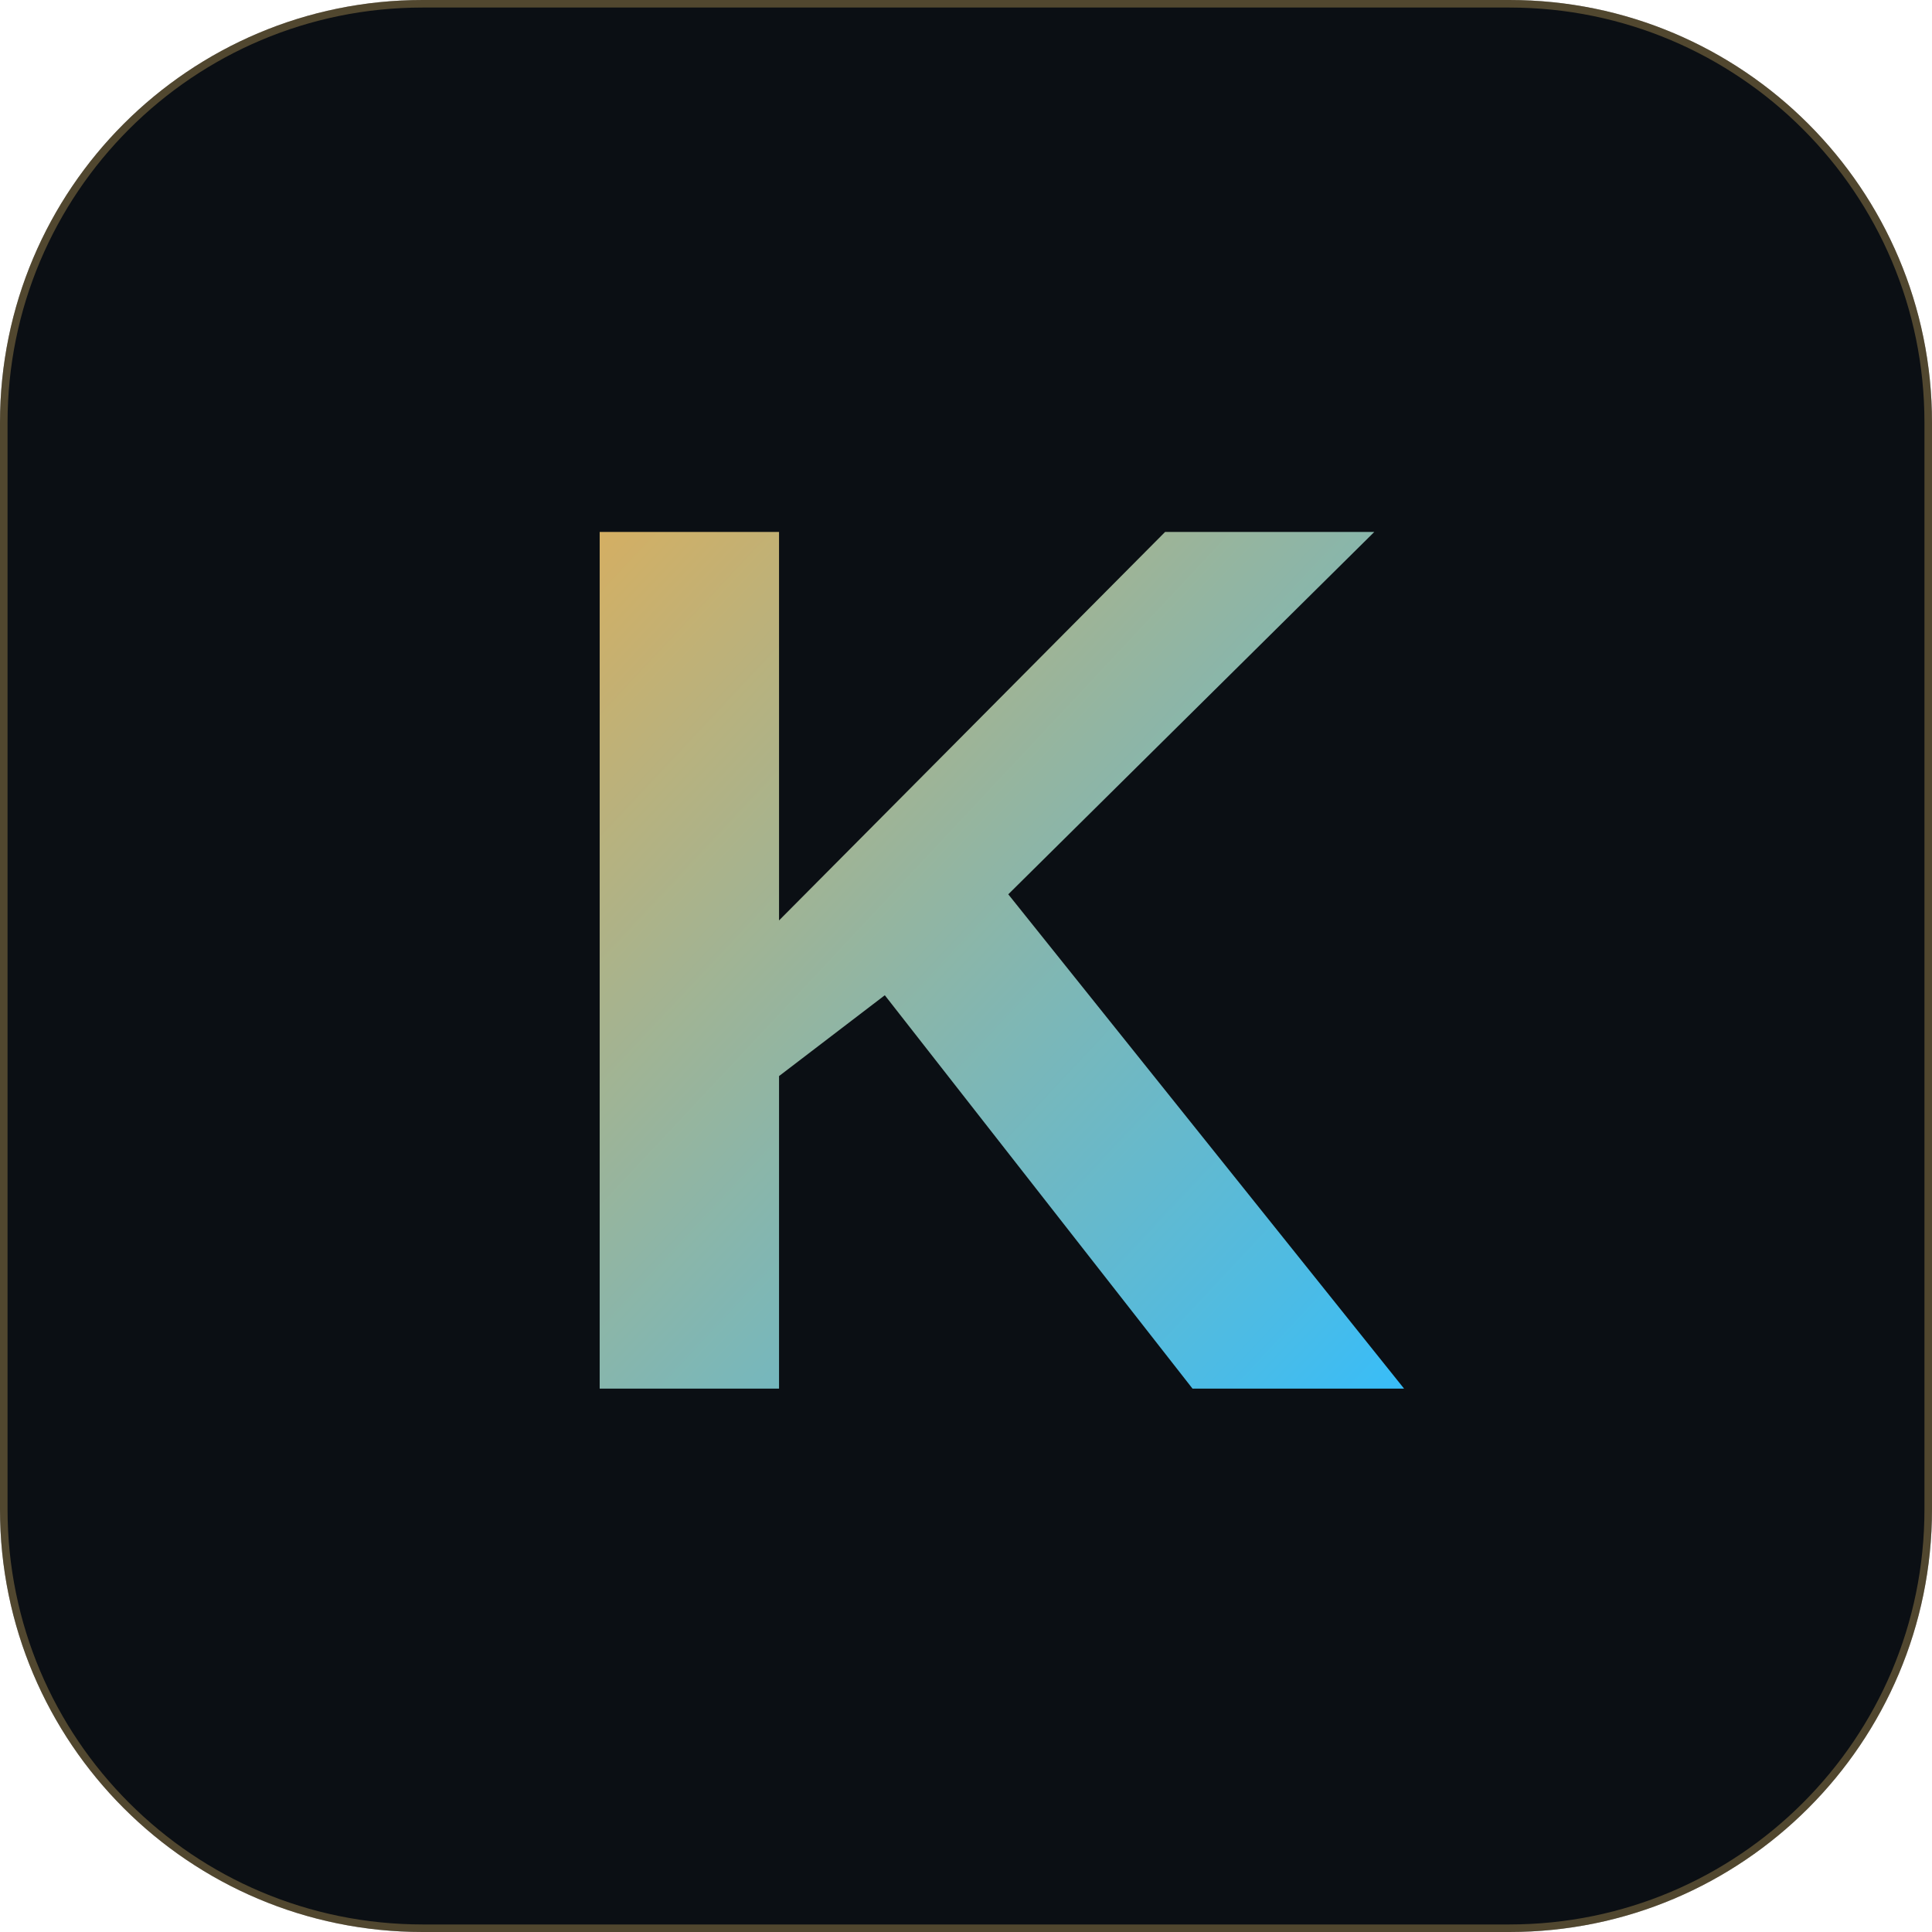
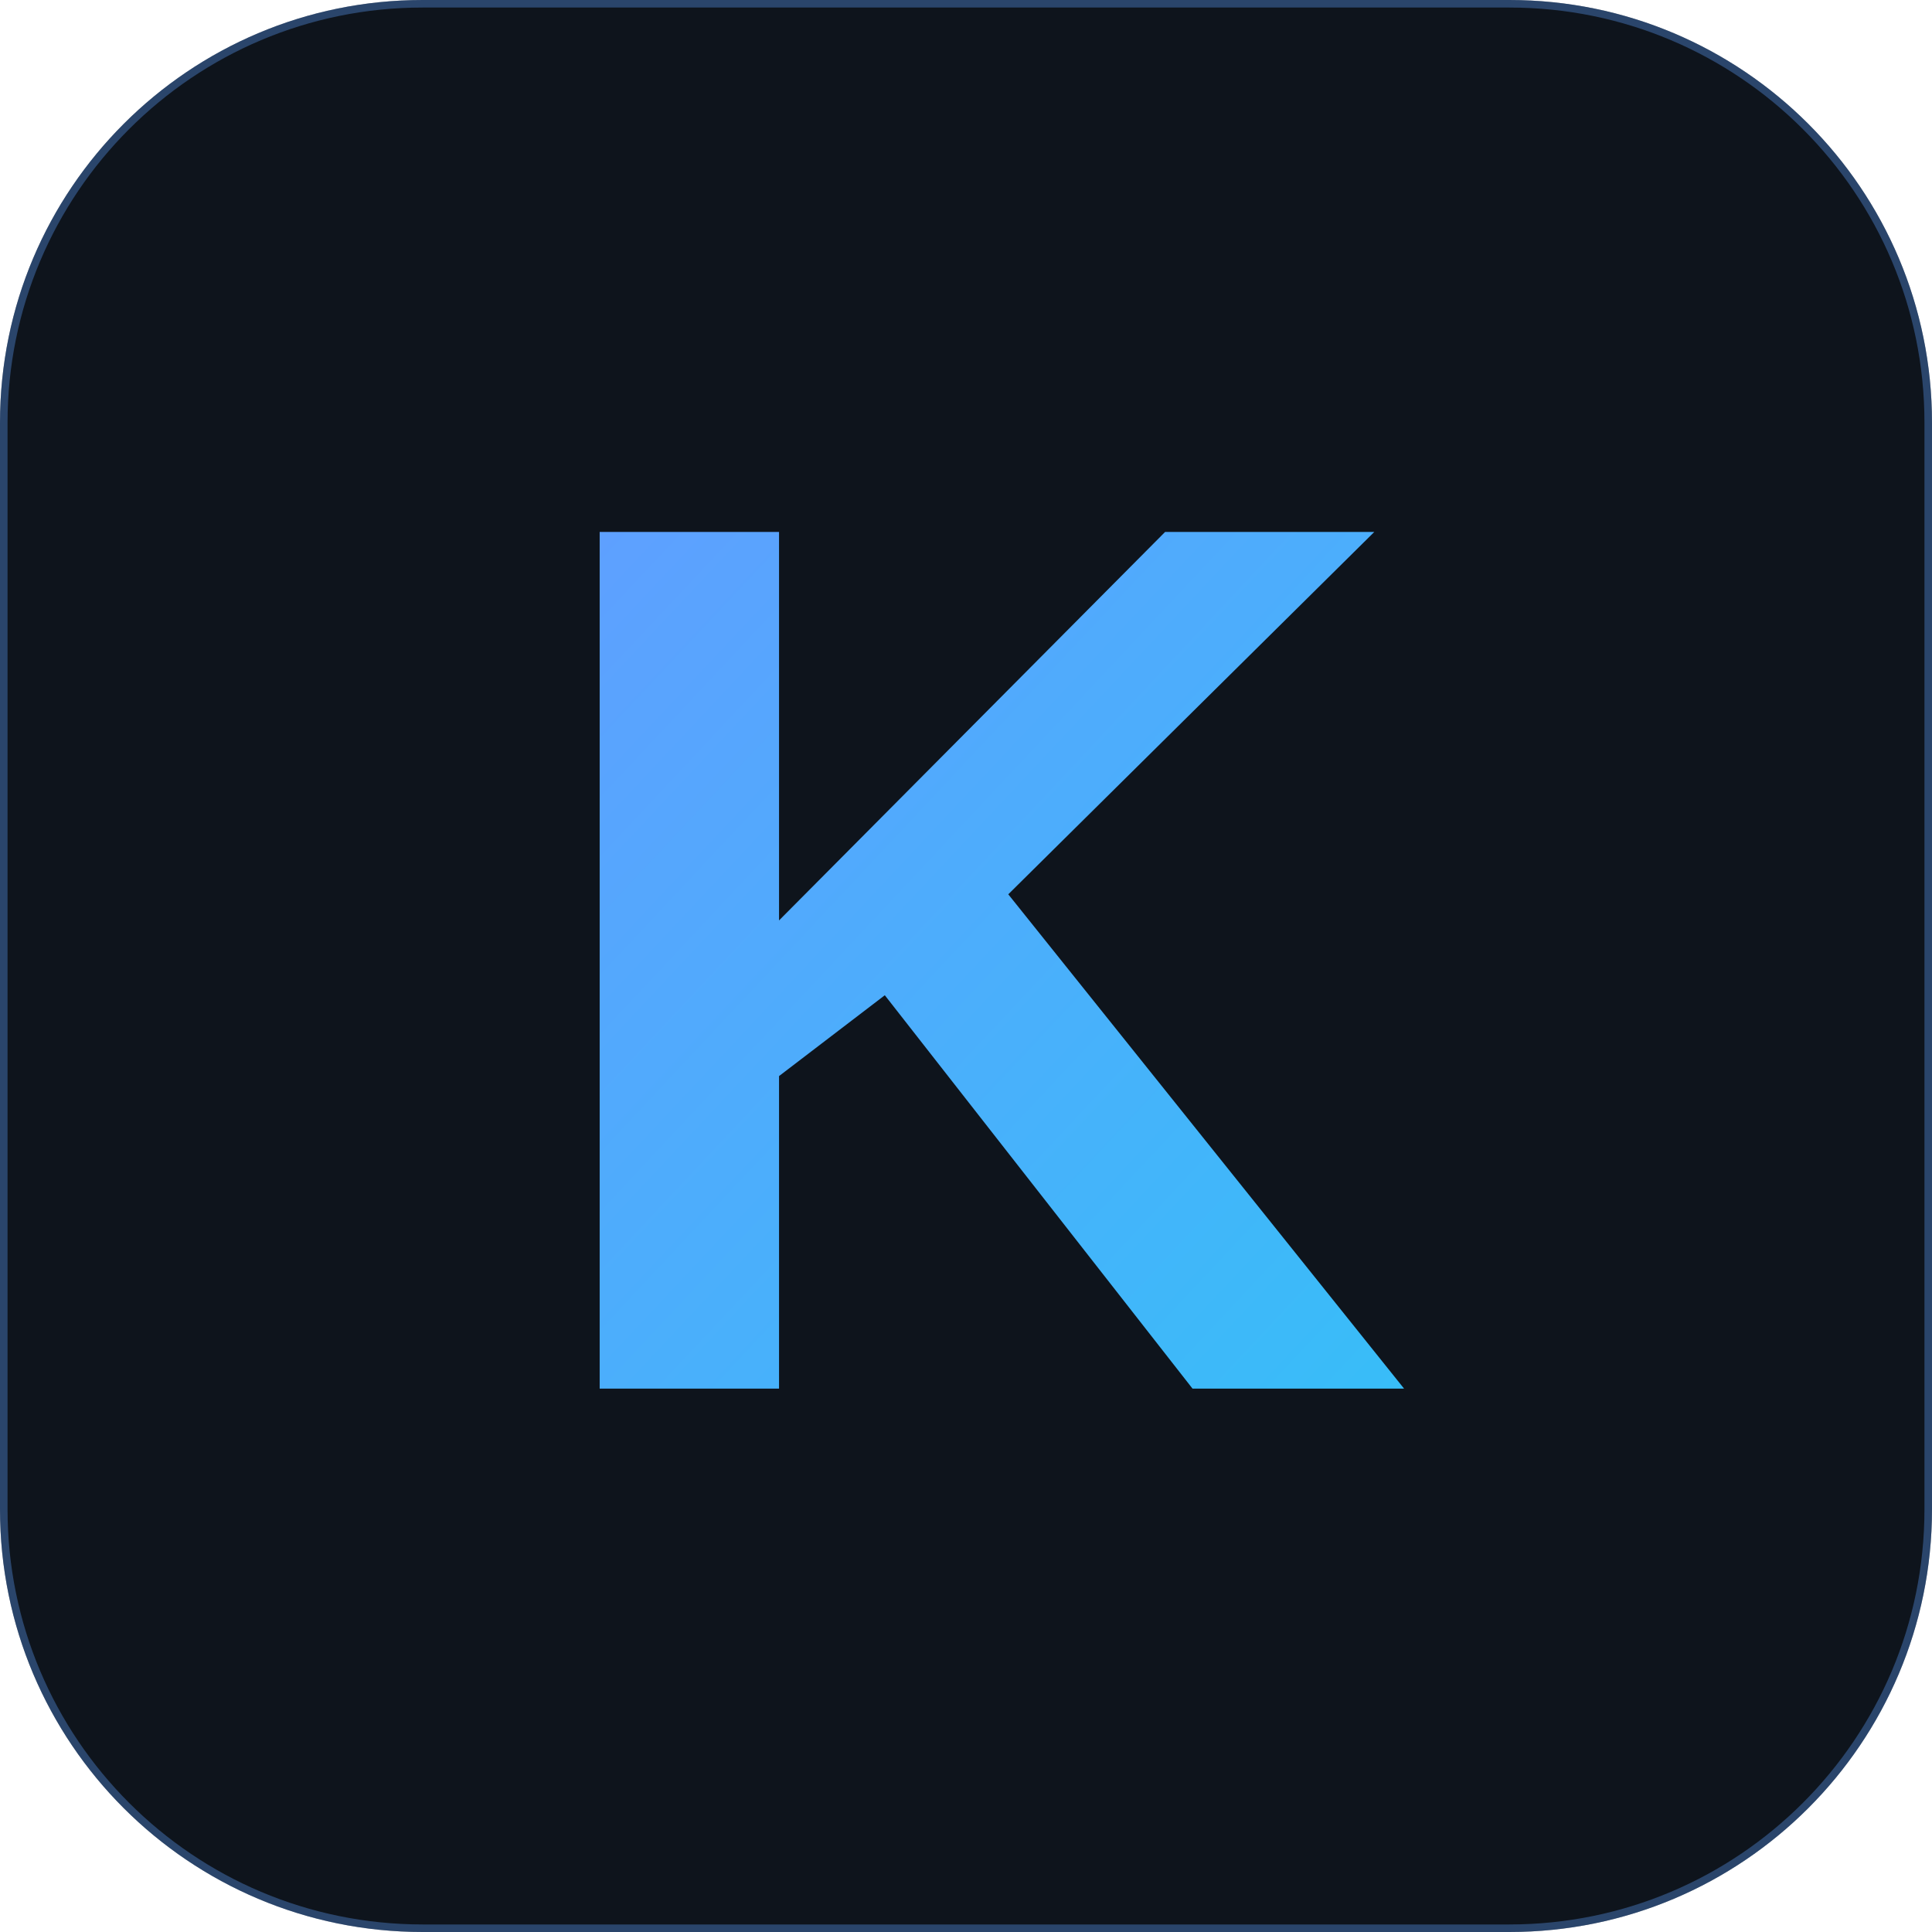
<svg xmlns="http://www.w3.org/2000/svg" viewBox="0 0 512 512" role="img" aria-label="Kalderix">
  <defs>
    <linearGradient id="kx" x1="0" y1="0" x2="1" y2="1">
-       <stop offset="0" stop-color="#D4AF63" />
+       <stop offset="0" stop-color="#5EA0FF" />
      <stop offset="1" stop-color="#38BDF8" />
    </linearGradient>
  </defs>
-   <rect width="512" height="512" rx="112" fill="#0B0F14" />
-   <rect x="1" y="1" width="510" height="510" rx="111" fill="none" stroke="#D4AF63" stroke-opacity="0.35" stroke-width="2" />
+   <rect width="512" height="512" rx="112" fill="#0E141C" />
+   <rect x="1" y="1" width="510" height="510" rx="111" fill="none" stroke="#5EA0FF" stroke-opacity="0.35" stroke-width="2" />
  <text x="256" y="368" font-family="Arial, Helvetica, sans-serif" font-size="330" font-weight="900" text-anchor="middle" fill="url(#kx)">K</text>
</svg>
